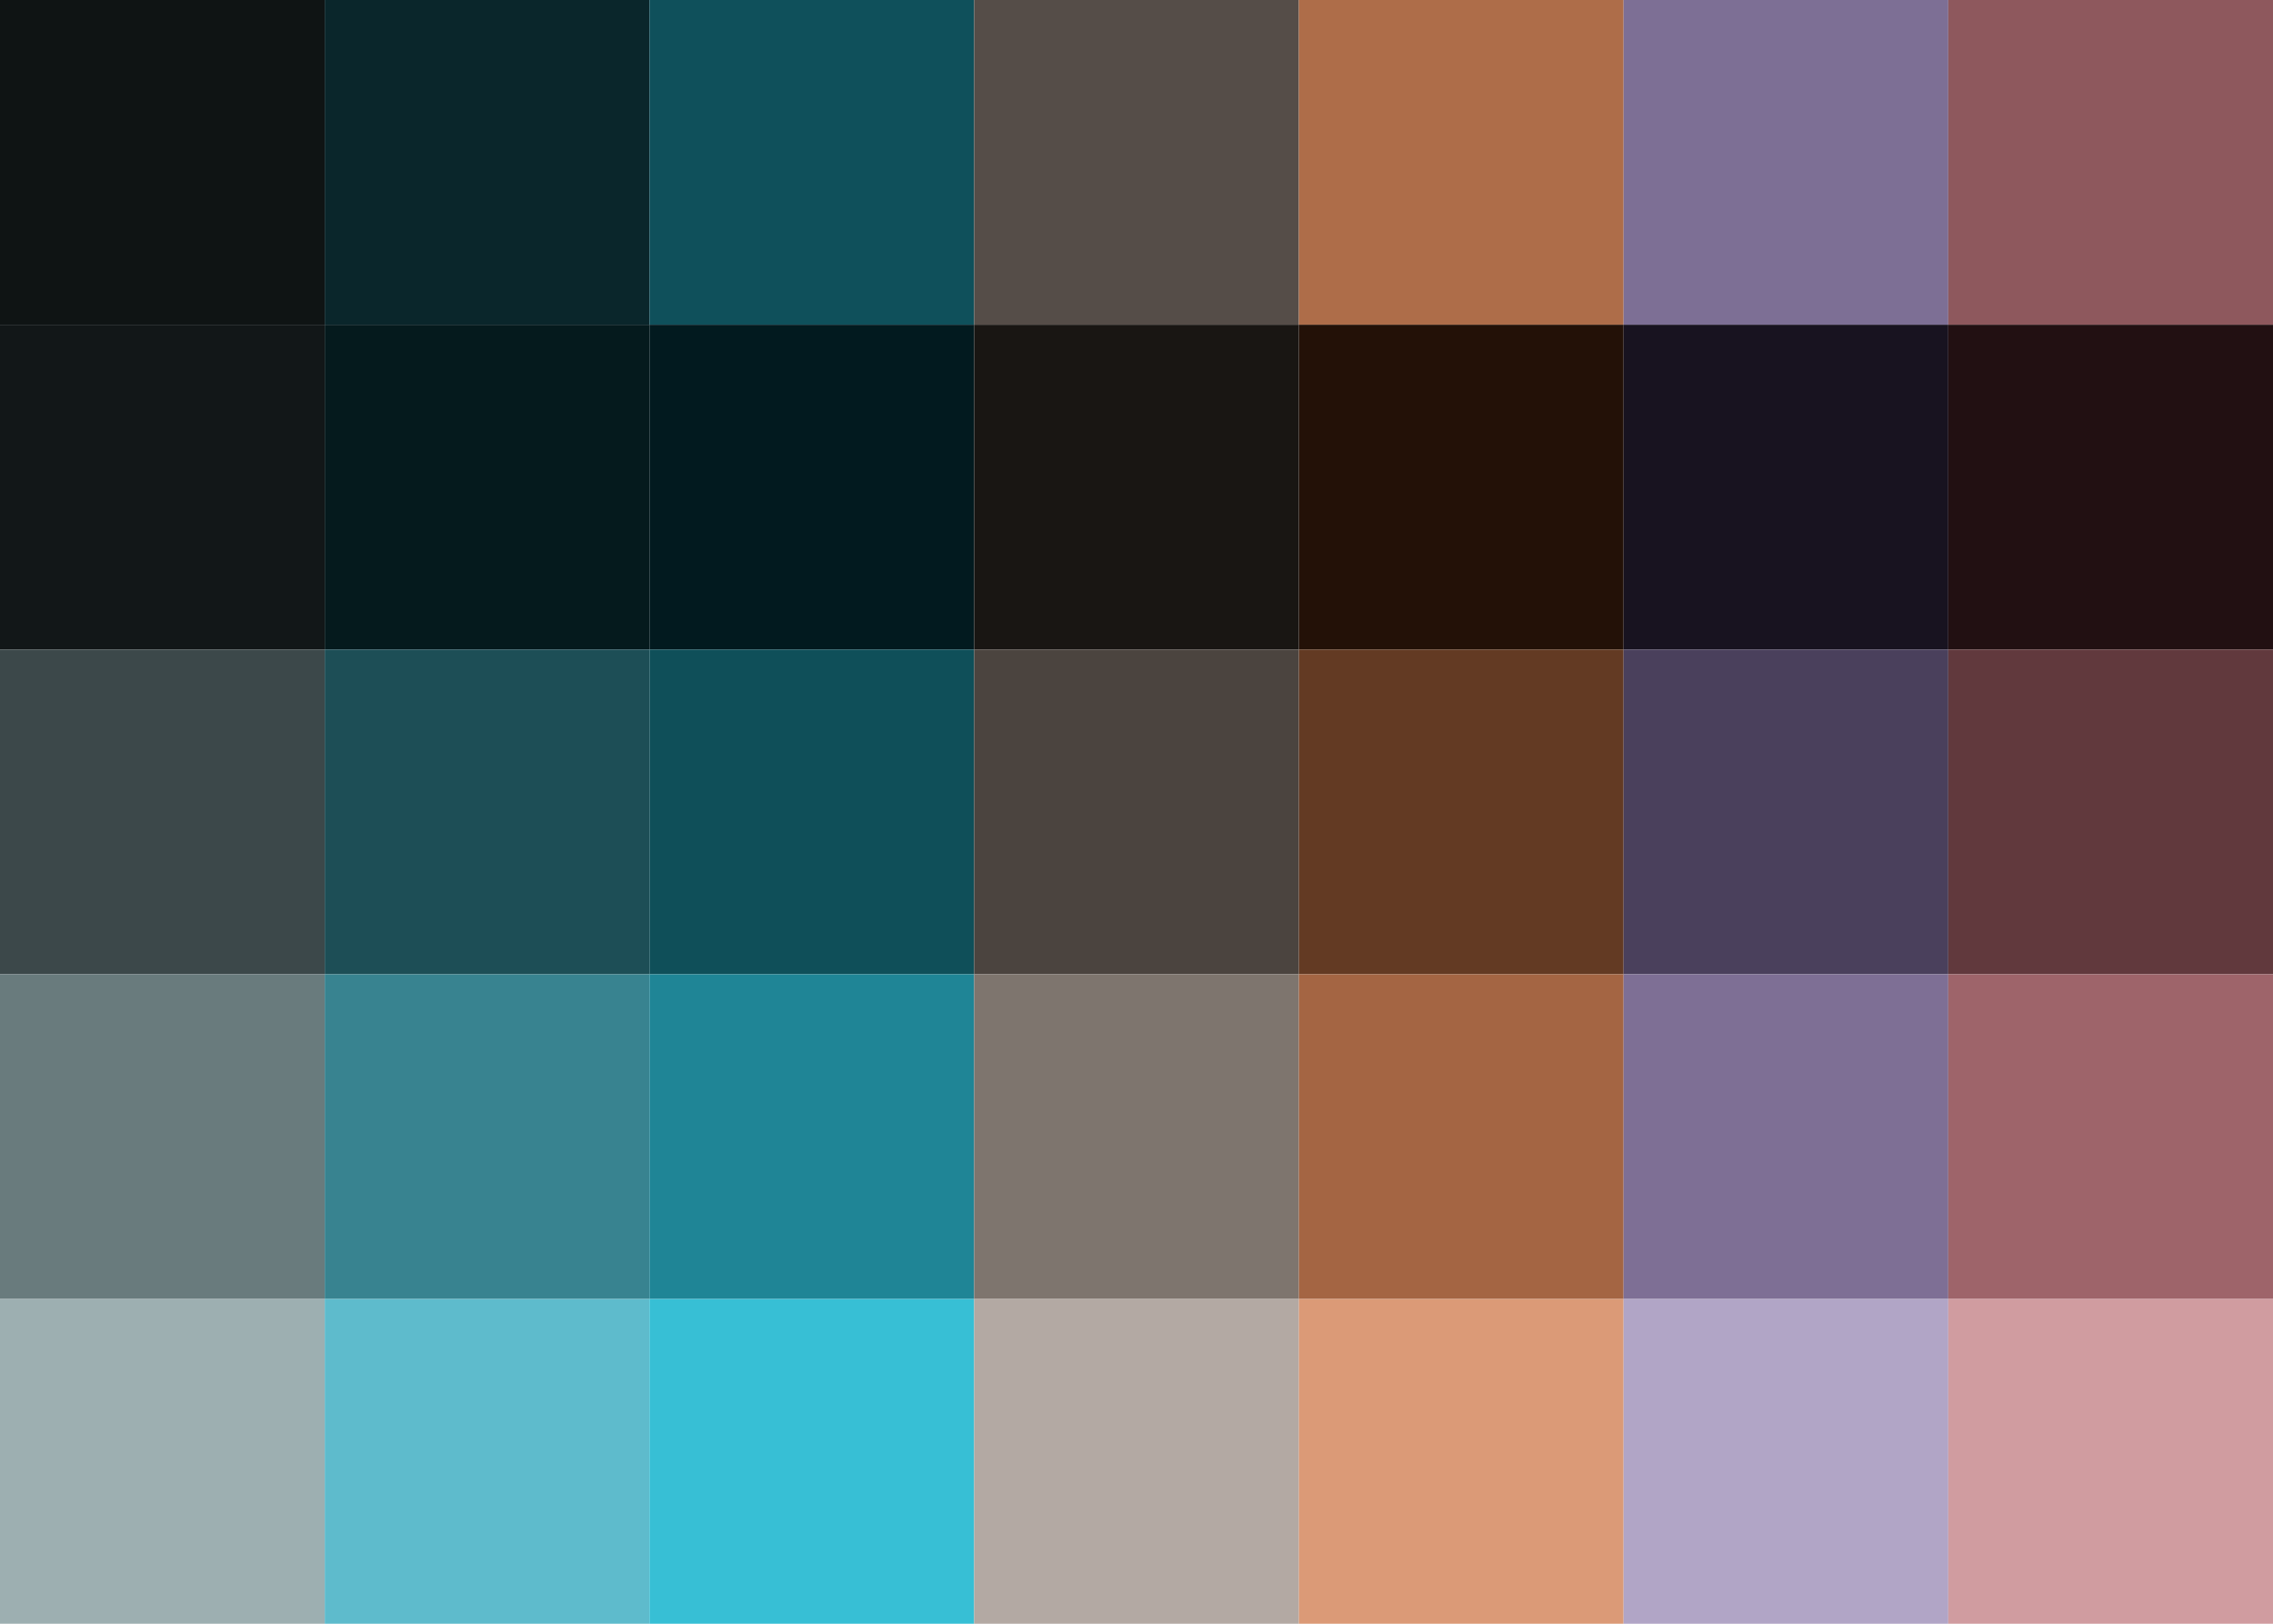
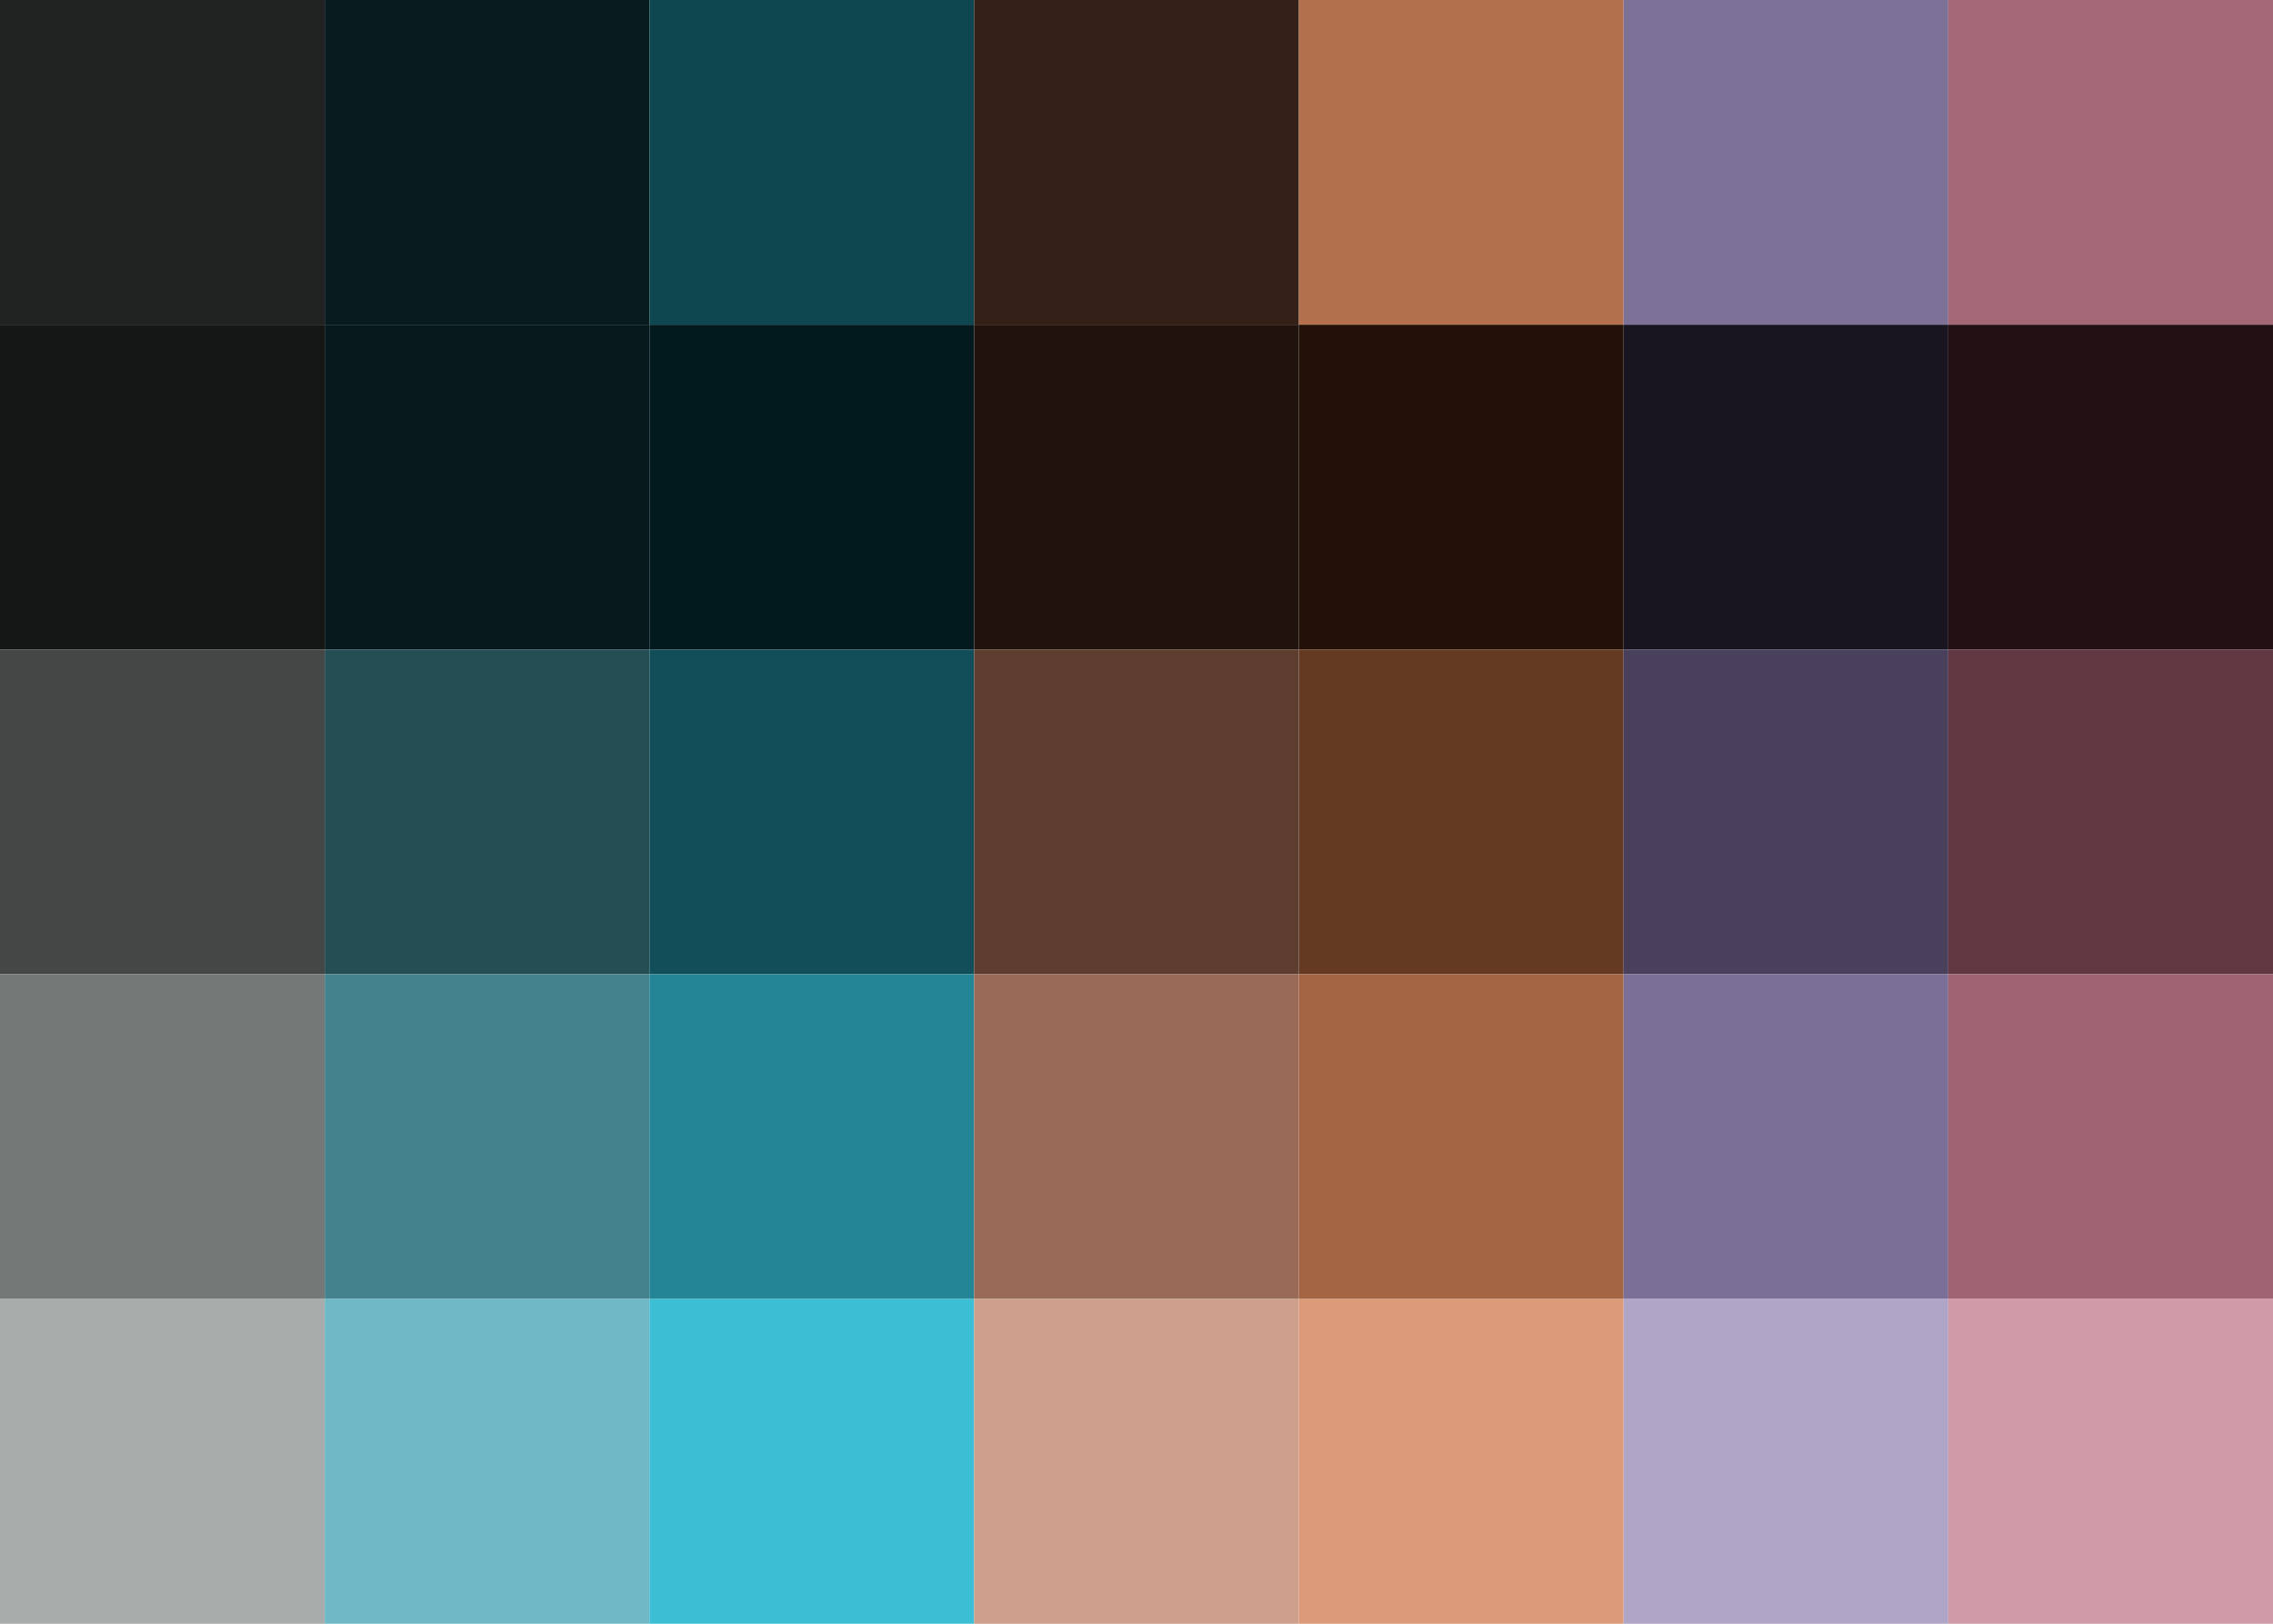
<svg xmlns="http://www.w3.org/2000/svg" height="200" viewBox="0 0 280 200">
  <rect id="swatch" width="40" height="40" />
-   <use href="#swatch" x="0" fill="rgb(15,20,20)" />
-   <use href="#swatch" x="40" fill="rgb(10,38,43)" />
-   <use href="#swatch" x="80" fill="rgb(15,80,91)" />
-   <use href="#swatch" x="120" fill="rgb(85,77,72)" />
-   <use href="#swatch" x="160" fill="rgb(174,109,73)" />
-   <use href="#swatch" x="200" fill="rgb(125,111,149)" />
-   <use href="#swatch" x="240" fill="rgb(142,88,93)" />
-   <use href="#swatch" x="0" y="40" fill="rgb(18,23,24)" />
-   <use href="#swatch" x="40" y="40" fill="rgb(5,26,29)" />
-   <use href="#swatch" x="80" y="40" fill="rgb(2,26,31)" />
-   <use href="#swatch" x="120" y="40" fill="rgb(25,22,19)" />
+   <use href="#swatch" x="0" fill="rgb(32,34,33)" />
+   <use href="#swatch" x="40" fill="rgb(8,27,31)" />
+   <use href="#swatch" x="80" fill="rgb(14,71,80)" />
+   <use href="#swatch" x="120" fill="rgb(52,32,23)" />
+   <use href="#swatch" x="160" fill="rgb(179,112,76)" />
+   <use href="#swatch" x="200" fill="rgb(125,113,152)" />
+   <use href="#swatch" x="240" fill="rgb(164,103,117)" />
+   <use href="#swatch" x="0" y="40" fill="rgb(21,23,22)" />
+   <use href="#swatch" x="40" y="40" fill="rgb(8,25,29)" />
+   <use href="#swatch" x="80" y="40" fill="rgb(2,26,30)" />
+   <use href="#swatch" x="120" y="40" fill="rgb(32,18,12)" />
  <use href="#swatch" x="160" y="40" fill="rgb(35,17,7)" />
-   <use href="#swatch" x="200" y="40" fill="rgb(24,19,32)" />
-   <use href="#swatch" x="240" y="40" fill="rgb(34,16,18)" />
-   <use href="#swatch" x="0" y="80" fill="rgb(60,72,74)" />
-   <use href="#swatch" x="40" y="80" fill="rgb(29,78,86)" />
-   <use href="#swatch" x="80" y="80" fill="rgb(15,79,89)" />
-   <use href="#swatch" x="120" y="80" fill="rgb(75,68,63)" />
-   <use href="#swatch" x="160" y="80" fill="rgb(99,58,35)" />
-   <use href="#swatch" x="200" y="80" fill="rgb(74,64,92)" />
-   <use href="#swatch" x="240" y="80" fill="rgb(97,57,61)" />
-   <use href="#swatch" x="0" y="120" fill="rgb(105,123,125)" />
-   <use href="#swatch" x="40" y="120" fill="rgb(56,131,144)" />
-   <use href="#swatch" x="80" y="120" fill="rgb(31,133,150)" />
-   <use href="#swatch" x="120" y="120" fill="rgb(126,117,110)" />
+   <use href="#swatch" x="200" y="40" fill="rgb(24,20,32)" />
+   <use href="#swatch" x="240" y="40" fill="rgb(34,16,20)" />
+   <use href="#swatch" x="0" y="80" fill="rgb(68,71,69)" />
+   <use href="#swatch" x="40" y="80" fill="rgb(36,77,84)" />
+   <use href="#swatch" x="80" y="80" fill="rgb(17,78,89)" />
+   <use href="#swatch" x="120" y="80" fill="rgb(93,61,46)" />
+   <use href="#swatch" x="160" y="80" fill="rgb(100,58,35)" />
+   <use href="#swatch" x="200" y="80" fill="rgb(73,64,92)" />
+   <use href="#swatch" x="240" y="80" fill="rgb(97,56,66)" />
+   <use href="#swatch" x="0" y="120" fill="rgb(116,120,118)" />
+   <use href="#swatch" x="40" y="120" fill="rgb(68,130,141)" />
+   <use href="#swatch" x="80" y="120" fill="rgb(35,133,149)" />
+   <use href="#swatch" x="120" y="120" fill="rgb(153,106,85)" />
  <use href="#swatch" x="160" y="120" fill="rgb(164,101,67)" />
-   <use href="#swatch" x="200" y="120" fill="rgb(126,111,149)" />
-   <use href="#swatch" x="240" y="120" fill="rgb(158,100,106)" />
-   <use href="#swatch" x="0" y="160" fill="rgb(157,175,177)" />
-   <use href="#swatch" x="40" y="160" fill="rgb(94,187,204)" />
-   <use href="#swatch" x="80" y="160" fill="rgb(55,191,213)" />
-   <use href="#swatch" x="120" y="160" fill="rgb(179,169,163)" />
-   <use href="#swatch" x="160" y="160" fill="rgb(219,154,119)" />
-   <use href="#swatch" x="200" y="160" fill="rgb(177,165,198)" />
-   <use href="#swatch" x="240" y="160" fill="rgb(208,156,160)" />
+   <use href="#swatch" x="200" y="120" fill="rgb(123,111,151)" />
+   <use href="#swatch" x="240" y="120" fill="rgb(159,99,113)" />
+   <use href="#swatch" x="0" y="160" fill="rgb(168,172,170)" />
+   <use href="#swatch" x="40" y="160" fill="rgb(111,185,199)" />
+   <use href="#swatch" x="80" y="160" fill="rgb(60,190,212)" />
+   <use href="#swatch" x="120" y="160" fill="rgb(206,159,138)" />
+   <use href="#swatch" x="160" y="160" fill="rgb(220,154,120)" />
+   <use href="#swatch" x="200" y="160" fill="rgb(175,165,199)" />
+   <use href="#swatch" x="240" y="160" fill="rgb(208,154,166)" />
</svg>
